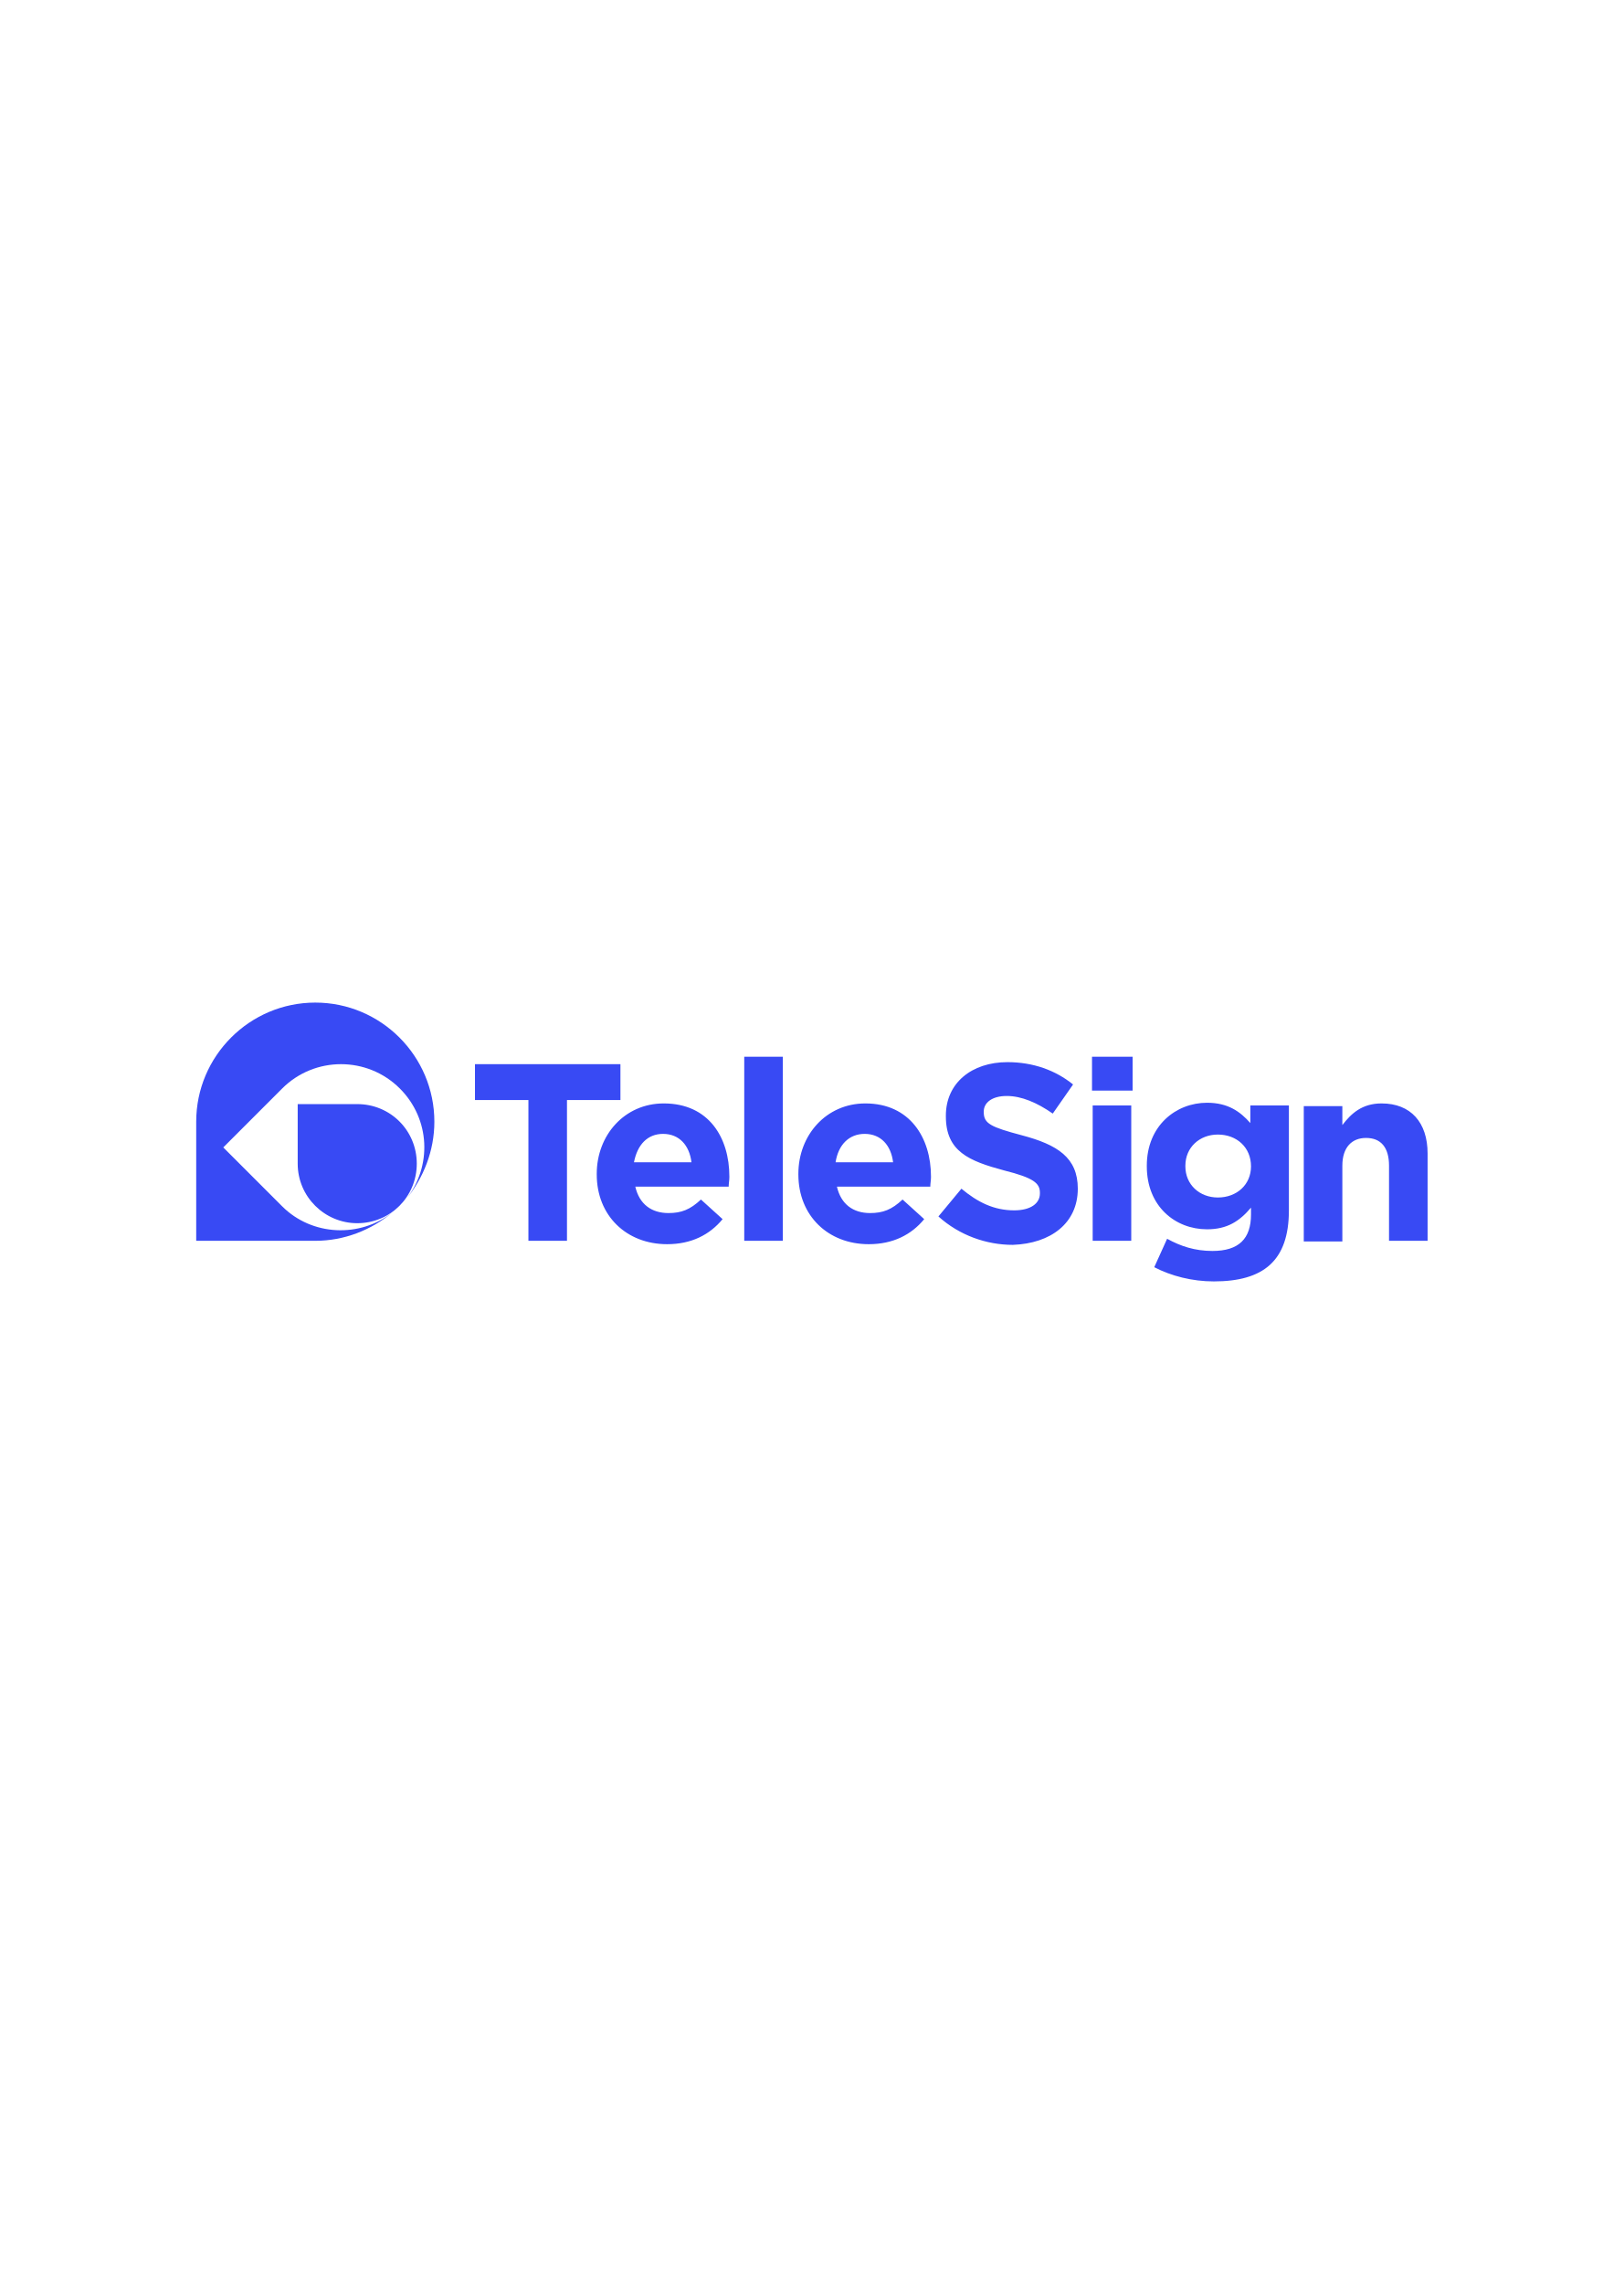
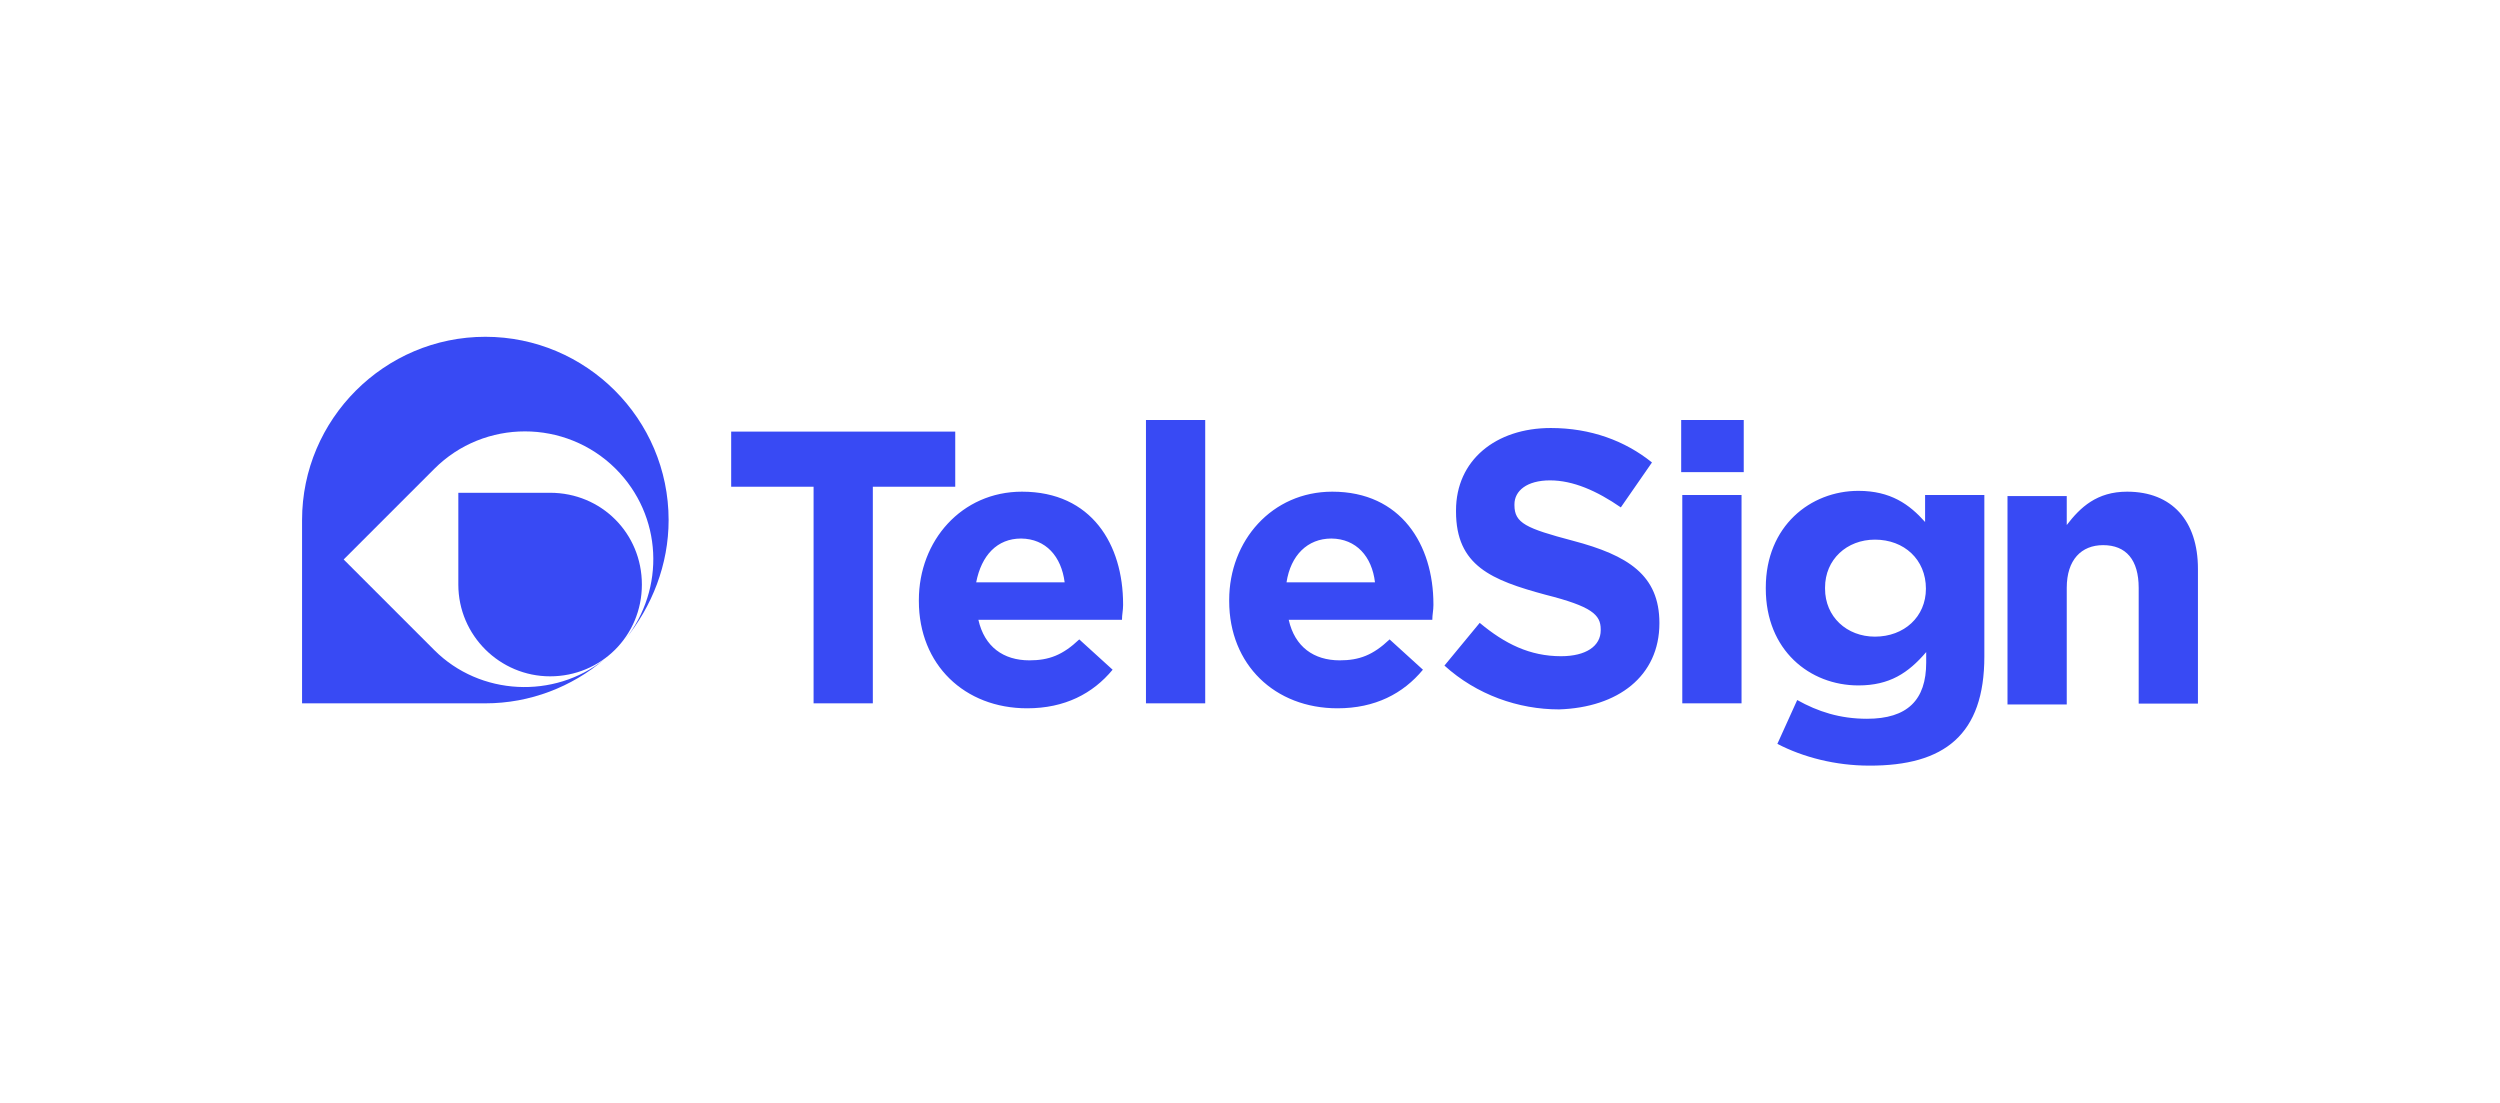
- <svg xmlns="http://www.w3.org/2000/svg" enable-background="new 0 0 907.09 1275.59" height="1275.59" viewBox="0 0 907.09 1275.59" width="907.09">
+ <svg xmlns="http://www.w3.org/2000/svg" enable-background="new 0 0 907.1 400" viewBox="0 0 907.1 400">
  <g fill="#384af4">
-     <path d="m631.939 617.386h-21.544v75.591h21.544zm-315.213-3.025h29.858v-20.031h-81.26v20.031h29.858v78.615h21.543v-78.615zm69.544 34.773h-32.127c1.891-9.827 7.56-15.874 16.252-15.874 9.071 0 14.74 6.425 15.875 15.874m20.787 13.606c0-1.891.378-3.402.378-5.292v-.378c0-21.543-11.339-40.818-36.661-40.818-21.922 0-37.418 17.764-37.418 39.307v.378c0 23.056 16.63 38.93 39.308 38.93 13.606 0 23.811-5.292 30.992-13.984l-12.095-10.961c-6.047 5.669-10.961 7.56-18.142 7.56-9.449 0-16.252-4.914-18.521-14.74h52.159zm8.693 30.237h21.543v-102.804h-21.543zm83.149-43.843h-32.126c1.512-9.827 7.559-15.874 16.252-15.874 9.071 0 14.741 6.425 15.874 15.874m20.788 13.606c0-1.891.378-3.402.378-5.292v-.378c0-21.543-11.716-40.818-36.661-40.818-21.921 0-37.417 17.764-37.417 39.307v.378c0 23.056 16.63 38.93 39.307 38.93 13.606 0 23.812-5.292 30.992-13.984l-12.095-10.961c-6.047 5.669-10.96 7.56-18.142 7.56-9.448 0-16.252-4.914-18.52-14.74h52.158zm82.394 1.134c0-17.386-11.339-24.567-31.37-29.858-17.008-4.536-21.166-6.426-21.166-12.851v-.378c0-4.913 4.536-8.693 12.851-8.693s17.008 3.78 25.701 9.827l11.339-16.252c-9.827-7.938-22.3-12.473-36.662-12.473-20.031 0-34.394 11.717-34.394 29.858v.378c0 19.653 12.851 24.945 32.504 30.236 16.63 4.157 20.031 7.182 20.031 12.473v.378c0 5.669-5.291 9.449-14.362 9.449-11.338 0-20.409-4.536-29.48-12.095l-12.85 15.496c11.716 10.582 26.834 15.874 41.574 15.874 21.166-.755 36.284-12.094 36.284-31.369m7.937-54.804h22.678v-18.897h-22.678zm88.819 42.331c0 10.205-7.937 17.386-18.52 17.386-10.205 0-18.142-7.181-18.142-17.386v-.378c0-10.205 7.937-17.386 18.142-17.386 10.583.001 18.52 7.181 18.52 17.764zm21.166 24.568v-58.583h-21.544v9.826c-5.669-6.425-12.473-11.338-24.188-11.338-17.387 0-33.639 12.85-33.639 35.149v.378c0 22.299 15.874 35.149 33.639 35.149 11.338 0 18.142-4.535 24.566-12.095v3.78c0 13.606-6.803 20.409-21.543 20.409-9.827 0-17.764-2.646-25.323-6.803l-7.181 15.874c9.448 4.913 21.165 7.937 33.26 7.937 27.591.001 41.953-11.338 41.953-39.683m77.48 17.008v-48.757c0-17.386-9.449-27.968-25.701-27.968-10.961 0-17.008 5.669-21.921 12.094v-10.582h-21.544v75.591h21.544v-42.331c0-10.205 5.291-15.496 13.228-15.496 8.315 0 12.851 5.291 12.851 15.496v41.953z" />
-     <path d="m242.646 626.456c0-36.661-29.858-66.52-66.52-66.52s-66.52 29.858-66.52 66.52v66.521h66.52c16.252 0 31.37-6.048 43.087-15.874-18.142 14.362-44.977 13.228-61.606-3.402l-32.882-32.882 32.882-32.882c18.142-18.142 47.622-18.142 65.764 0 17.008 17.008 18.142 43.465 3.401 61.984 9.827-12.095 15.874-27.213 15.874-43.465m-43.086 56.693c18.52 0 33.26-14.74 33.26-33.26s-14.74-33.26-33.26-33.26h-33.26v33.26c0 18.52 15.118 33.26 33.26 33.26" />
+     <path d="m631.9 179.6h-21.5v75.6h21.5zm-315.2-3h29.9v-20h-81.3v20h29.9v78.6h21.5zm69.6 34.7h-32.1c1.9-9.8 7.6-15.9 16.3-15.9 9 .1 14.6 6.5 15.8 15.9m20.8 13.6c0-1.9.4-3.4.4-5.3v-.4c0-21.5-11.3-40.8-36.7-40.8-21.9 0-37.4 17.8-37.4 39.3v.4c0 23.1 16.6 38.9 39.3 38.9 13.6 0 23.8-5.3 31-14l-12.1-11c-6 5.7-11 7.6-18.1 7.6-9.4 0-16.3-4.9-18.5-14.7zm8.7 30.3h21.5v-102.8h-21.5zm83.1-43.9h-32.1c1.5-9.8 7.6-15.9 16.3-15.9 9 .1 14.7 6.5 15.8 15.9m20.8 13.6c0-1.9.4-3.4.4-5.3v-.4c0-21.5-11.7-40.8-36.7-40.8-21.9 0-37.4 17.8-37.4 39.3v.4c0 23.1 16.6 38.9 39.3 38.9 13.6 0 23.8-5.3 31-14l-12.1-11c-6 5.7-11 7.6-18.1 7.6-9.4 0-16.3-4.9-18.5-14.7zm82.4 1.2c0-17.4-11.3-24.6-31.4-29.9-17-4.5-21.2-6.4-21.2-12.9v-.3c0-4.9 4.5-8.7 12.9-8.7s17 3.8 25.7 9.8l11.3-16.3c-9.8-7.9-22.3-12.5-36.7-12.5-20 0-34.4 11.7-34.4 29.9v.4c0 19.7 12.9 24.9 32.5 30.2 16.6 4.2 20 7.2 20 12.5v.4c0 5.7-5.3 9.4-14.4 9.4-11.3 0-20.4-4.5-29.5-12.1l-12.8 15.5c11.7 10.6 26.8 15.9 41.6 15.9 21.3-.7 36.4-12 36.4-31.3m7.9-54.8h22.7v-18.9h-22.7zm88.8 42.3c0 10.2-7.9 17.4-18.5 17.4-10.2 0-18.1-7.2-18.1-17.4v-.4c0-10.2 7.9-17.4 18.1-17.4 10.6 0 18.5 7.2 18.5 17.8zm21.2 24.6v-58.6h-21.5v9.8c-5.7-6.4-12.5-11.3-24.2-11.3-17.4 0-33.6 12.8-33.6 35.1v.4c0 22.3 15.9 35.1 33.6 35.1 11.3 0 18.1-4.5 24.6-12.1v3.8c0 13.6-6.8 20.4-21.5 20.4-9.8 0-17.8-2.6-25.3-6.8l-7.2 15.9c9.4 4.9 21.2 7.9 33.3 7.9 27.4.1 41.8-11.3 41.8-39.6m77.5 17v-48.8c0-17.4-9.4-28-25.7-28-11 0-17 5.7-21.9 12.1v-10.5h-21.5v75.6h21.5v-42.3c0-10.2 5.3-15.5 13.2-15.5 8.3 0 12.9 5.3 12.9 15.5v42h21.5z" />
+     <path d="m242.6 188.7c0-36.7-29.9-66.5-66.5-66.5s-66.5 29.9-66.5 66.5v66.5h66.5c16.3 0 31.4-6 43.1-15.9-18.1 14.4-45 13.2-61.6-3.4l-32.9-32.9 32.9-32.9c18.1-18.1 47.6-18.1 65.8 0 17 17 18.1 43.5 3.4 62 9.8-12.1 15.8-27.2 15.8-43.4m-43 56.7c18.5 0 33.3-14.7 33.3-33.3s-14.7-33.3-33.3-33.3h-33.3v33.3c0 18.5 15.1 33.3 33.3 33.3" />
  </g>
</svg>
